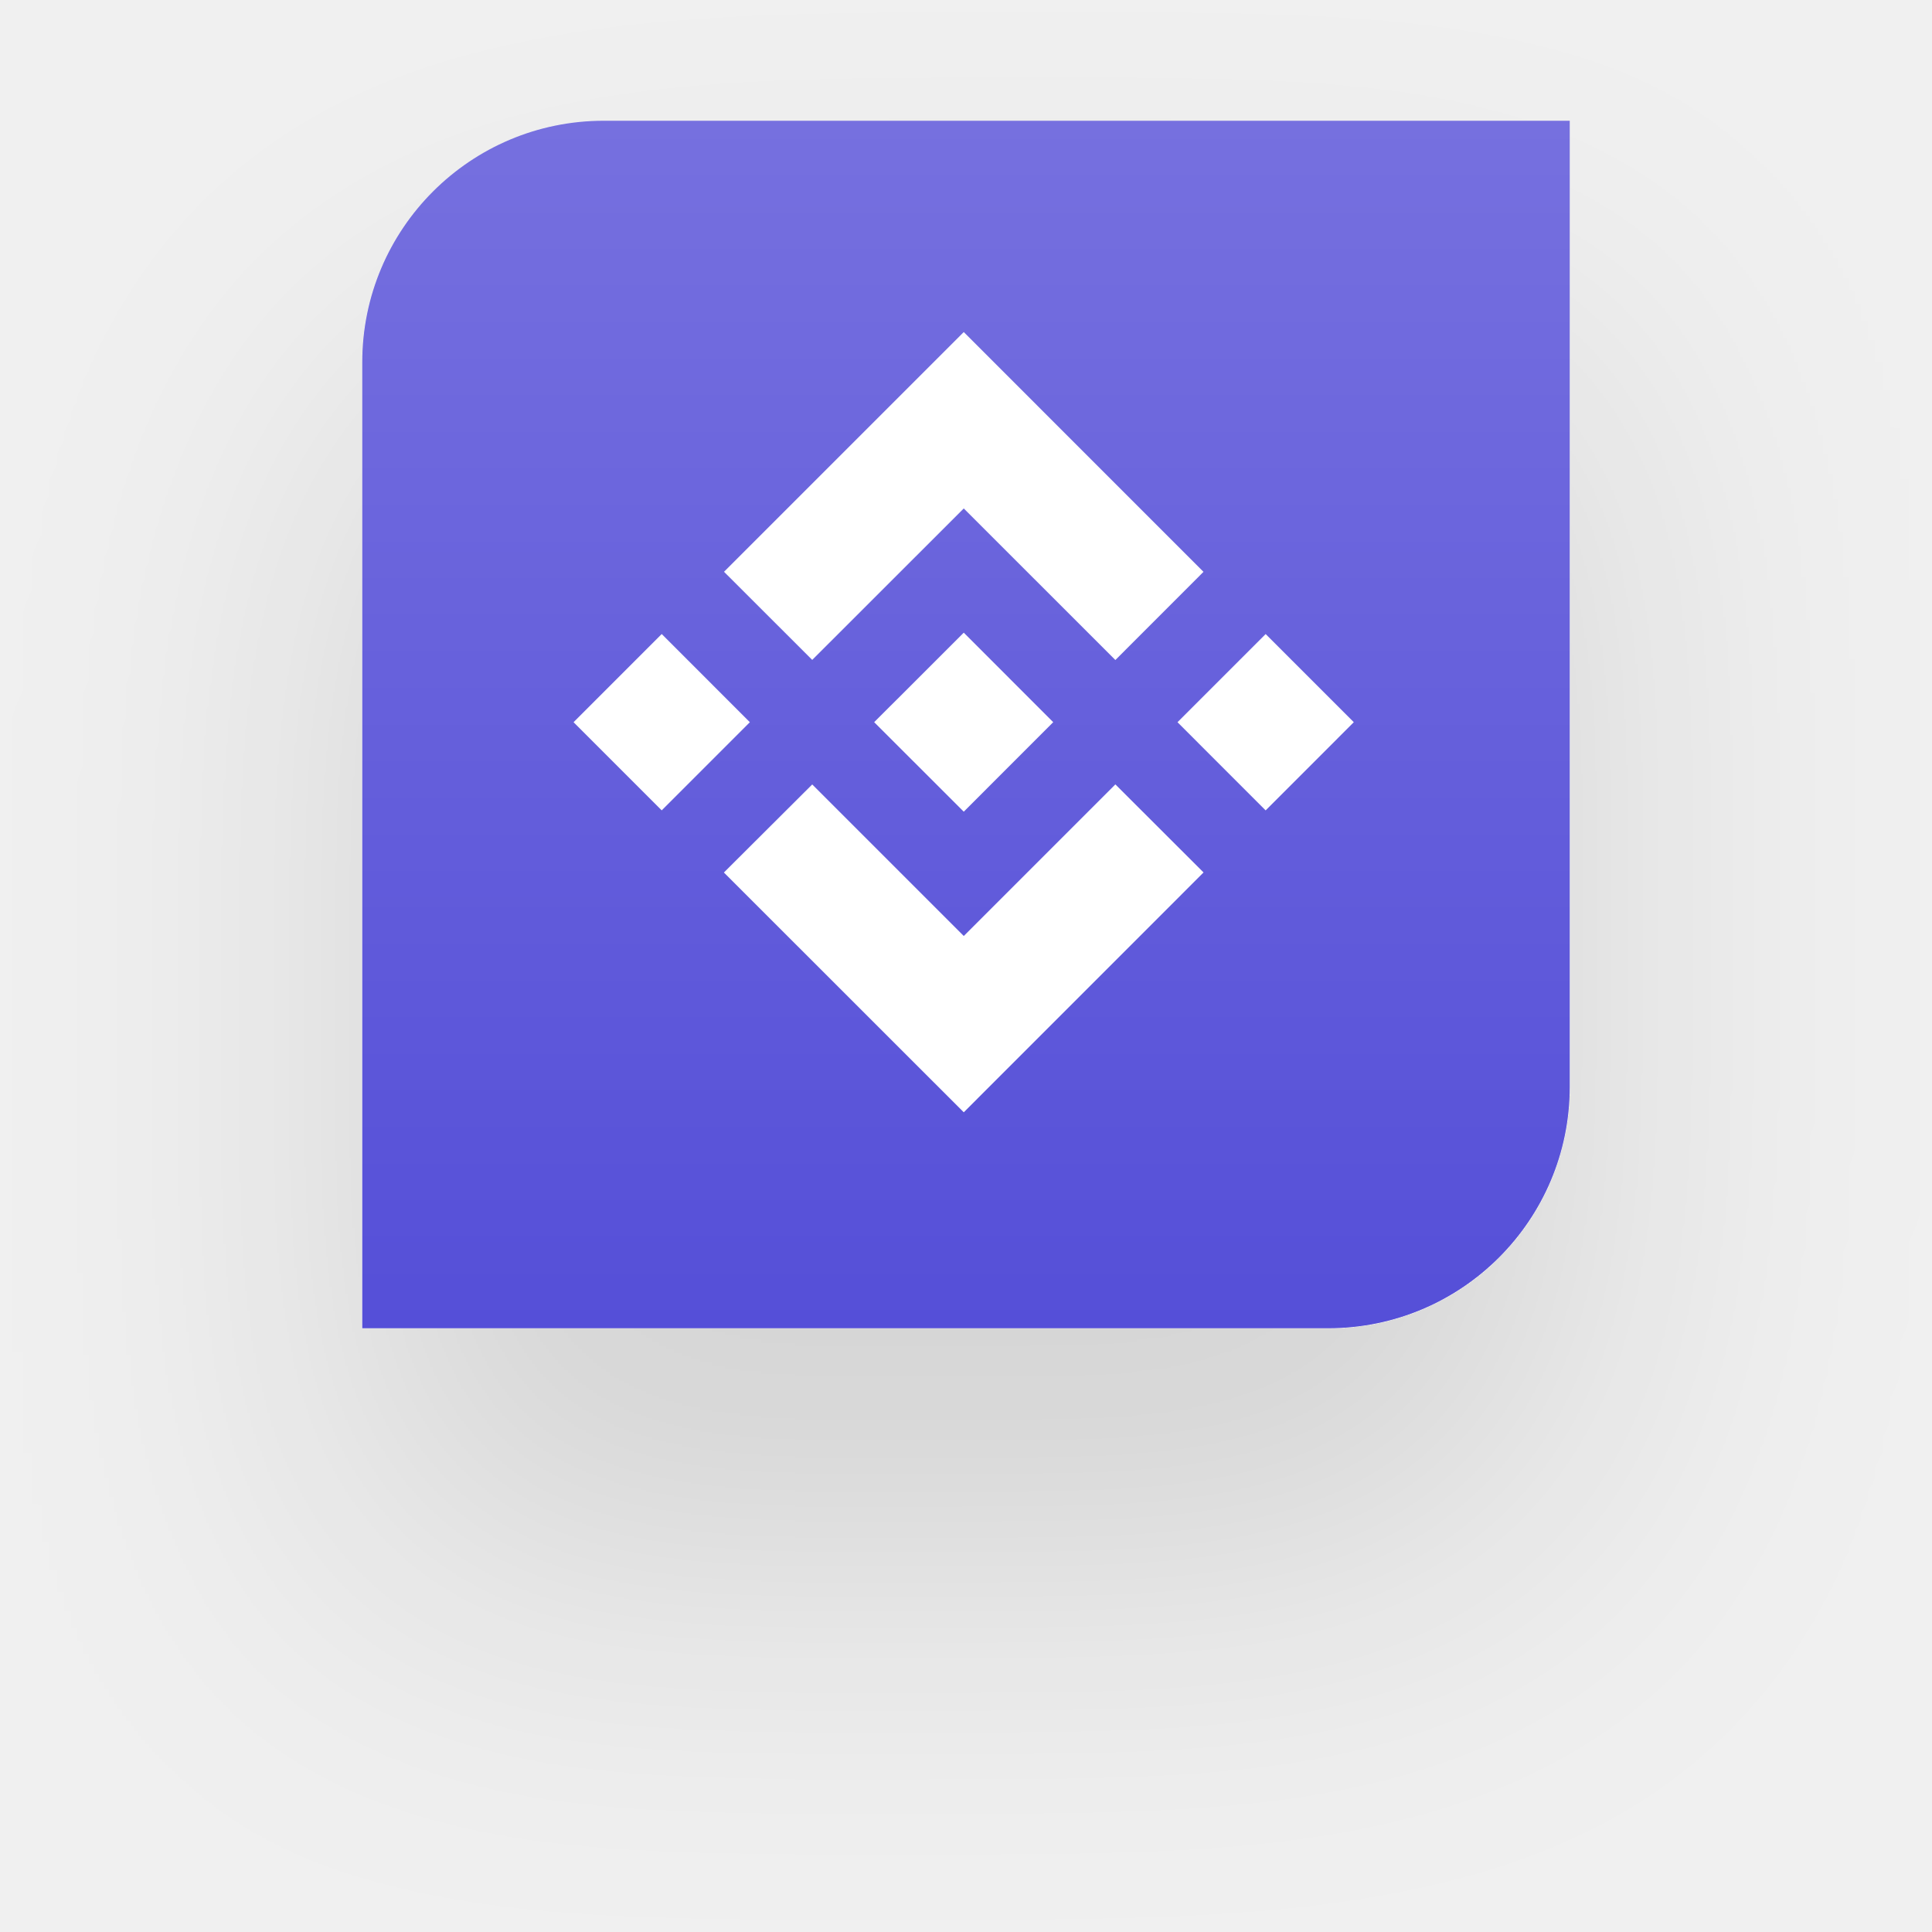
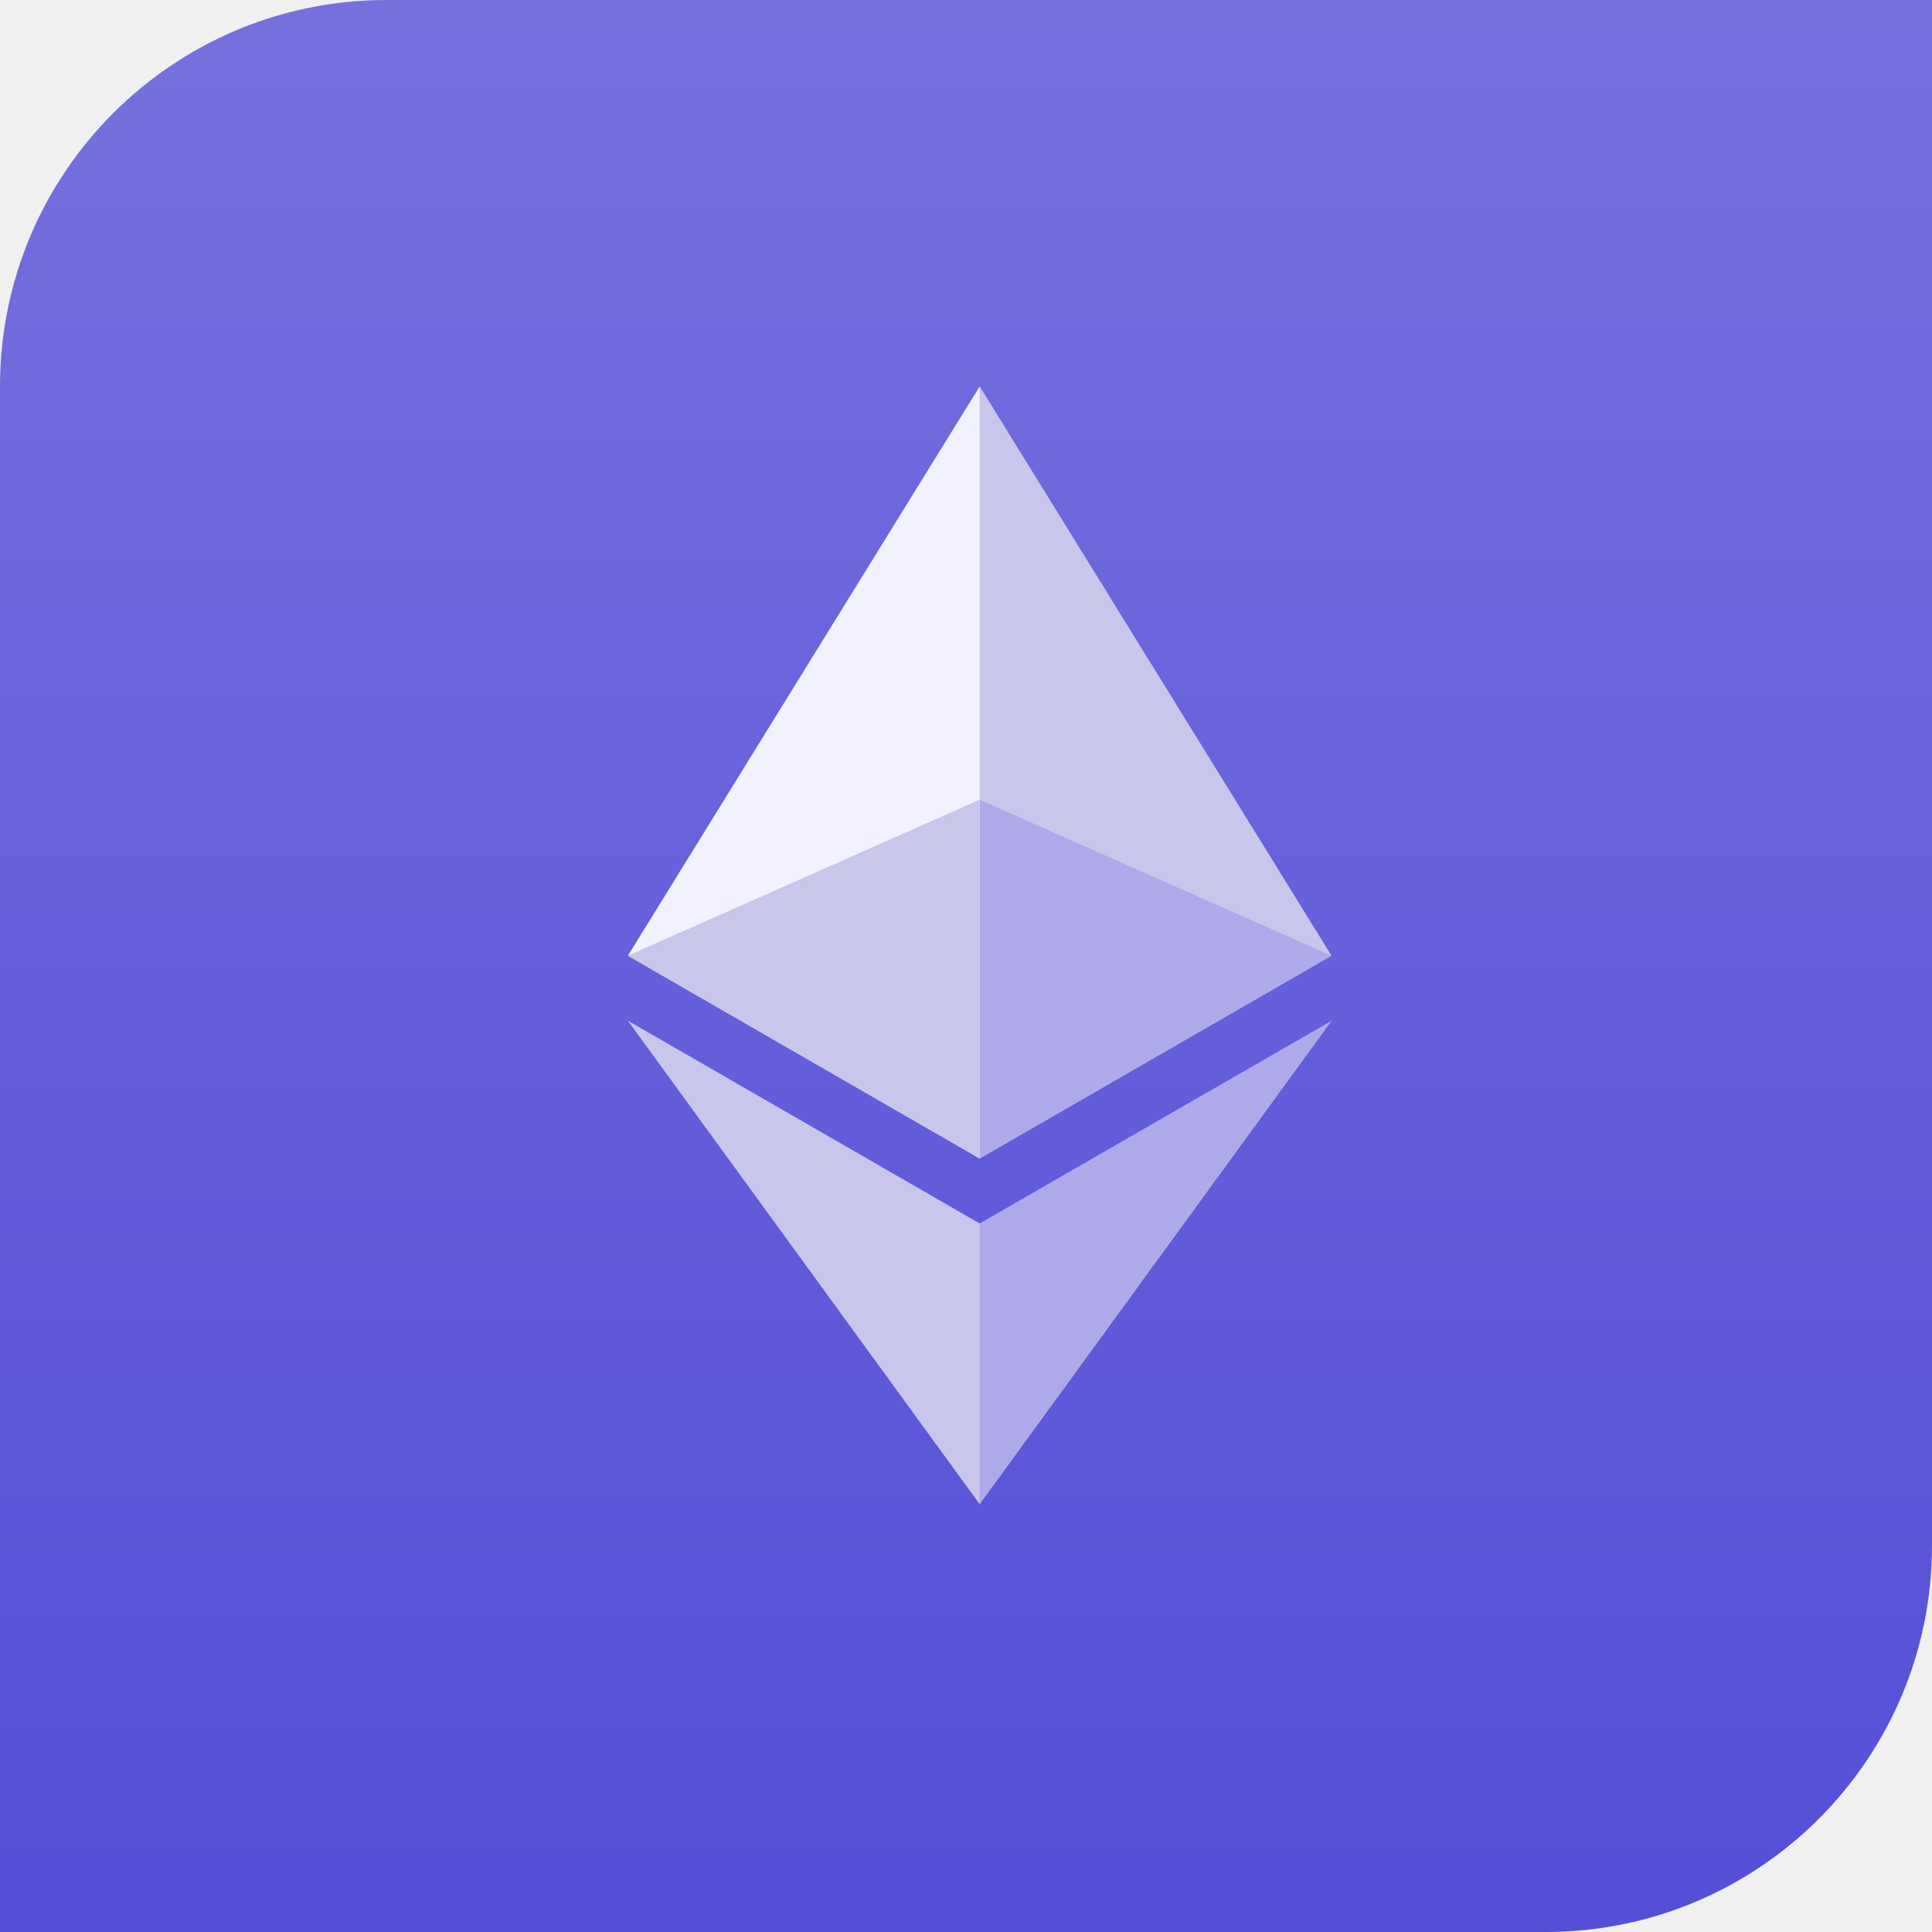
- <svg xmlns="http://www.w3.org/2000/svg" width="64" height="64" viewBox="0 0 64 64" fill="none">
-   <g filter="url(#filter0_d_98_5898)">
-     <path d="M12 12C12 7.582 15.582 4 20 4H52V36C52 40.418 48.418 44 44 44H12V12Z" fill="url(#paint0_linear_98_5898)" />
-   </g>
-   <path fill-rule="evenodd" clip-rule="evenodd" d="M26.906 21.86L31.926 16.843L36.948 21.864L39.867 18.943L31.926 11L23.984 18.941L26.906 21.86ZM19 23.924L21.92 21.003L24.84 23.924L21.92 26.844L19 23.924ZM31.926 31.006L26.906 25.986L23.98 28.903L23.984 28.907L31.926 36.846L39.867 28.903L39.869 28.901L36.948 25.984L31.926 31.006ZM39.006 23.924L41.926 21.004L44.846 23.924L41.926 26.845L39.006 23.924ZM31.926 20.958L34.888 23.922H34.89L34.888 23.924L31.926 26.888L28.963 23.928L28.959 23.922L28.963 23.918L29.482 23.399L29.735 23.148L31.926 20.958Z" fill="white" />
+ <svg xmlns="http://www.w3.org/2000/svg" width="40" height="40" viewBox="0 0 40 40" fill="none">
+   <path d="M0 8C0 3.582 3.582 0 8 0H40V32C40 36.418 36.418 40 32 40H0V8Z" fill="url(#paint0_linear_121_5981)" />
+   <path d="M20.284 8L20.125 8.527V23.83L20.284 23.985L27.567 19.786L20.284 8Z" fill="#C8C6EA" />
+   <path d="M20.283 8L13 19.786L20.283 23.985V16.557V8Z" fill="#F2F1FF" />
+   <path d="M20.284 25.33L20.195 25.436V30.887L20.284 31.143L27.571 21.133L20.284 25.33Z" fill="#AEAAEA" />
+   <path d="M20.283 31.143V25.33L13 21.133L20.283 31.143Z" fill="#C8C6EA" />
+   <path d="M20.282 23.985L27.564 19.786L20.282 16.557V23.985Z" fill="#AEAAEA" />
+   <path d="M13 19.786L20.283 23.985V16.557L13 19.786Z" fill="#C8C6EA" />
  <defs>
-     <filter id="filter0_d_98_5898" x="0" y="0" width="64" height="64" filterUnits="userSpaceOnUse" color-interpolation-filters="sRGB">
-       <feFlood flood-opacity="0" result="BackgroundImageFix" />
-       <feColorMatrix in="SourceAlpha" type="matrix" values="0 0 0 0 0 0 0 0 0 0 0 0 0 0 0 0 0 0 127 0" result="hardAlpha" />
-       <feOffset dy="8" />
-       <feGaussianBlur stdDeviation="6" />
-       <feComposite in2="hardAlpha" operator="out" />
-       <feColorMatrix type="matrix" values="0 0 0 0 0 0 0 0 0 0 0 0 0 0 0 0 0 0 0.12 0" />
-       <feBlend mode="normal" in2="BackgroundImageFix" result="effect1_dropShadow_98_5898" />
-       <feBlend mode="normal" in="SourceGraphic" in2="effect1_dropShadow_98_5898" result="shape" />
-     </filter>
-     <linearGradient id="paint0_linear_98_5898" x1="32" y1="4" x2="32" y2="44" gradientUnits="userSpaceOnUse">
+     <linearGradient id="paint0_linear_121_5981" x1="20" y1="0" x2="20" y2="40" gradientUnits="userSpaceOnUse">
      <stop stop-color="#7670DF" />
      <stop offset="1" stop-color="#554FD8" />
    </linearGradient>
  </defs>
</svg>
